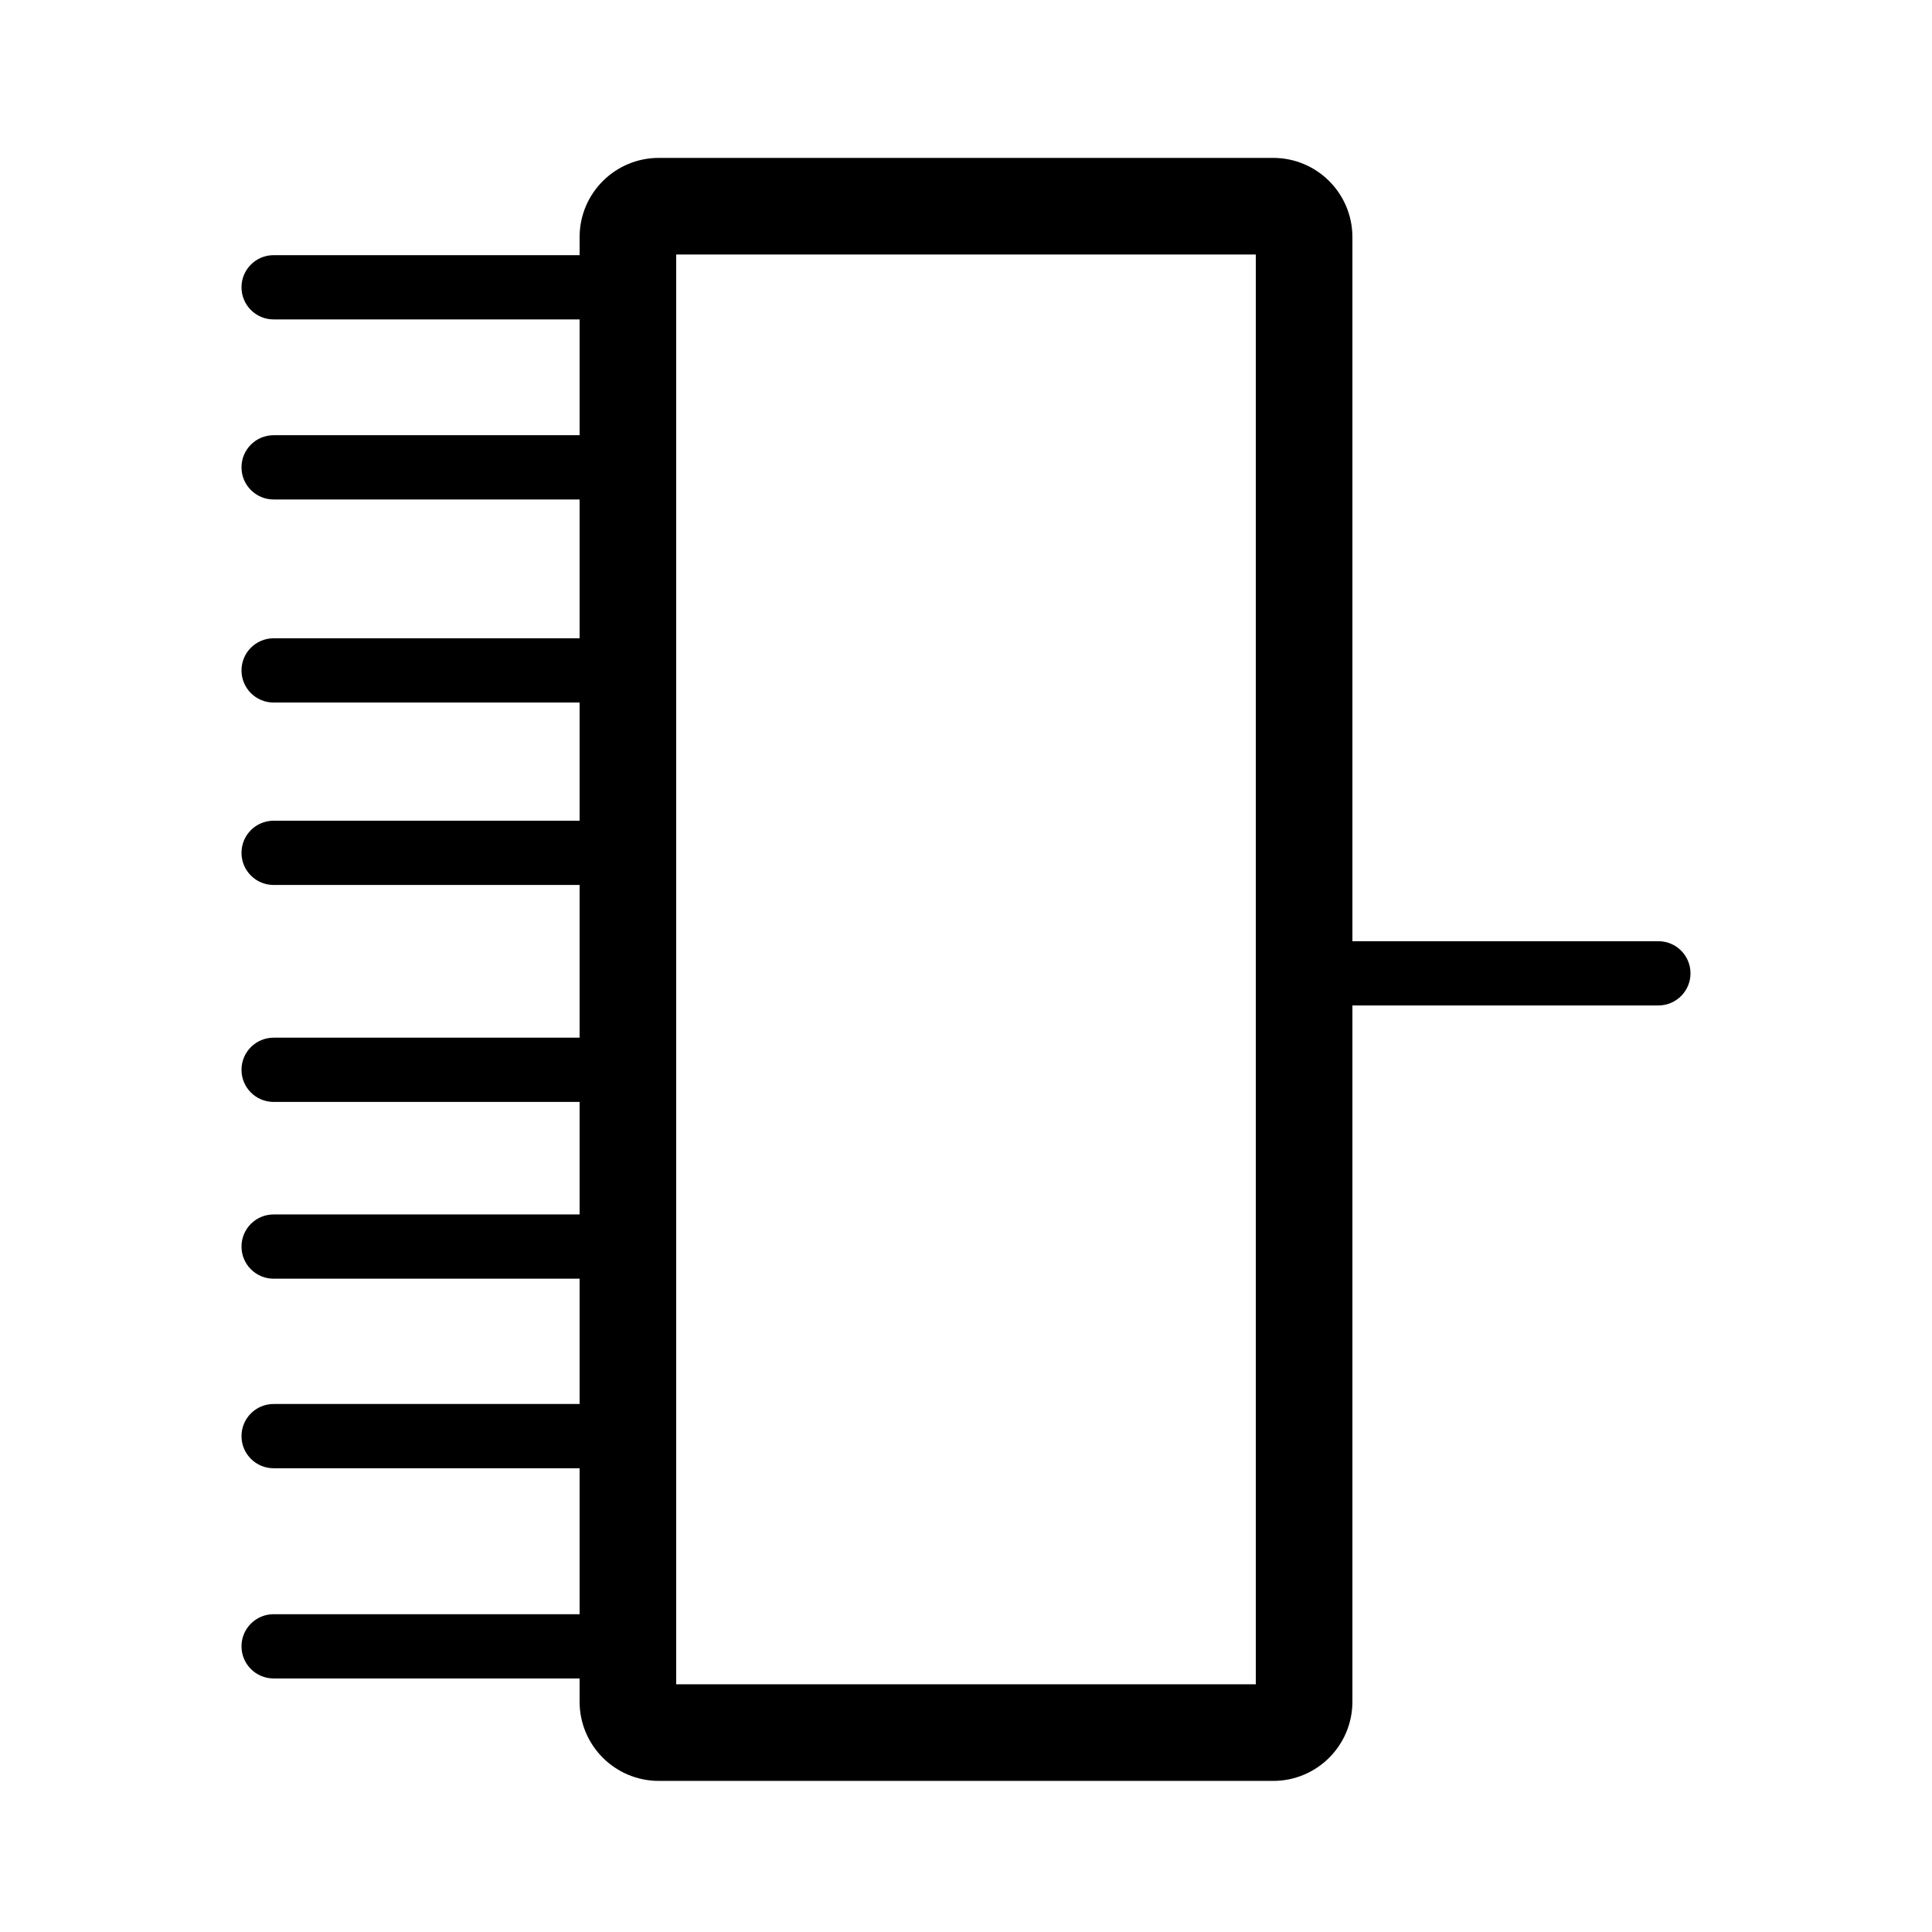
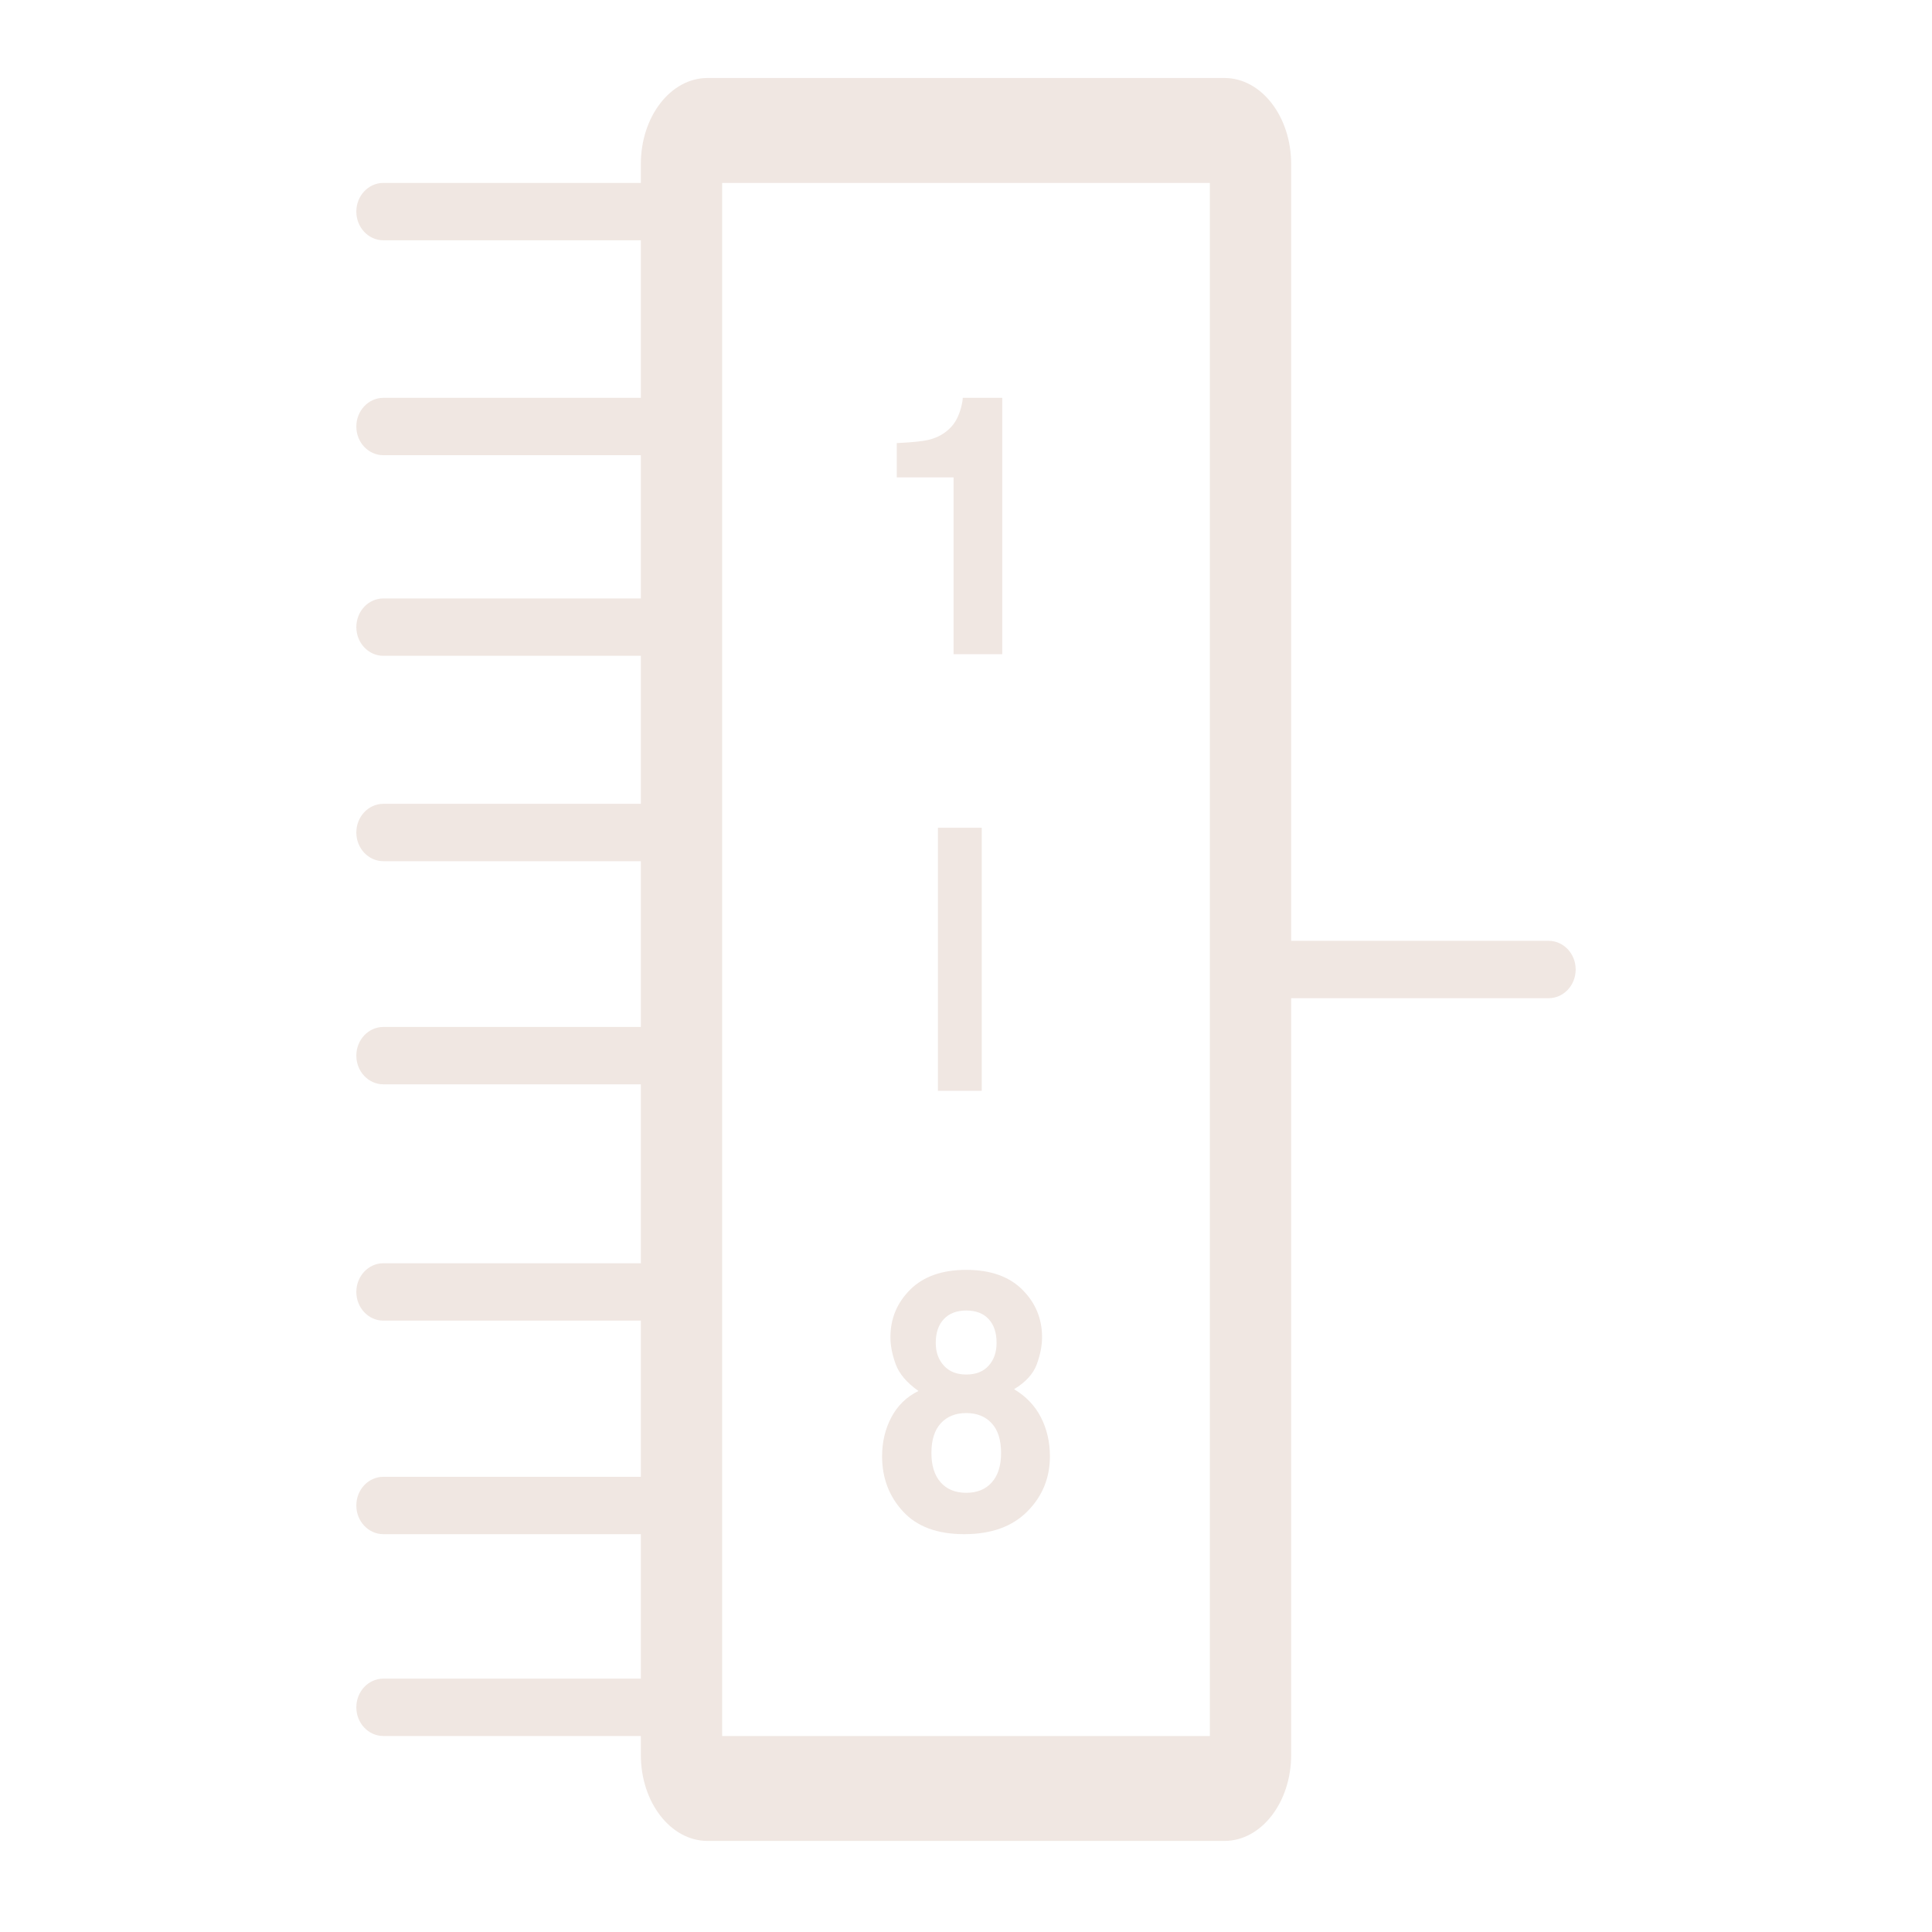
<svg xmlns="http://www.w3.org/2000/svg" width="500" height="500" viewBox="0 0 500 500" version="1.1" baseProfile="full">
  <g transform="scale(1,-1) translate(0,-500)">
-     <path d="M 9.814 17.964 L 89.165 17.964 C 93.757 17.964 97.479 14.241 97.479 9.649 C 97.479 5.057 93.757 1.335 89.165 1.335 L 9.814 1.335 C 5.222 1.335 1.5 5.057 1.5 9.649 C 1.5 14.241 5.222 17.964 9.814 17.964 Z" transform="scale(1,1) translate(61,416)" opacity="1"> fill="currentColor"</path>
-     <path d="M 9.814 18.368 L 89.165 18.368 C 93.757 18.368 97.479 14.646 97.479 10.054 C 97.479 5.462 93.757 1.739 89.165 1.739 L 9.814 1.739 C 5.222 1.739 1.5 5.462 1.5 10.054 C 1.5 14.646 5.222 18.368 9.814 18.368 Z" transform="scale(1,1) translate(61,369)" opacity="1"> fill="currentColor"</path>
-     <path d="M 9.814 17.81 L 89.165 17.81 C 93.757 17.81 97.479 14.087 97.479 9.495 C 97.479 4.904 93.757 1.181 89.165 1.181 L 9.814 1.181 C 5.222 1.181 1.5 4.904 1.5 9.495 C 1.5 14.087 5.222 17.81 9.814 17.81 Z" transform="scale(1,1) translate(61,317)" opacity="1"> fill="currentColor"</path>
-     <path d="M 9.814 18.449 L 89.165 18.449 C 93.757 18.449 97.479 14.726 97.479 10.134 C 97.479 5.542 93.757 1.82 89.165 1.82 L 9.814 1.82 C 5.222 1.82 1.5 5.542 1.5 10.134 C 1.5 14.726 5.222 18.449 9.814 18.449 Z" transform="scale(1,1) translate(61,213)" opacity="1"> fill="currentColor"</path>
-     <path d="M 9.814 17.702 L 89.165 17.702 C 93.757 17.702 97.479 13.98 97.479 9.388 C 97.479 4.796 93.757 1.074 89.165 1.074 L 9.814 1.074 C 5.222 1.074 1.5 4.796 1.5 9.388 C 1.5 13.98 5.222 17.702 9.814 17.702 Z" transform="scale(1,1) translate(61,168)" opacity="1"> fill="currentColor"</path>
-     <path d="M 9.814 17.647 L 89.165 17.647 C 93.757 17.647 97.479 13.925 97.479 9.333 C 97.479 4.741 93.757 1.019 89.165 1.018 L 9.814 1.018 C 5.222 1.018 1.5 4.741 1.5 9.333 C 1.5 13.925 5.222 17.647 9.814 17.647 Z" transform="scale(1,1) translate(61,119)" opacity="1"> fill="currentColor"</path>
-     <path d="M 9.814 18.246 L 89.165 18.246 C 93.757 18.246 97.479 14.524 97.479 9.932 C 97.479 5.34 93.757 1.617 89.165 1.617 L 9.814 1.617 C 5.222 1.617 1.5 5.34 1.5 9.932 C 1.5 14.523 5.222 18.246 9.814 18.246 Z" transform="scale(1,1) translate(61,64)" opacity="1"> fill="currentColor"</path>
-     <path d="M 9.814 18.6 L 89.165 18.6 C 93.757 18.6 97.479 14.878 97.479 10.286 C 97.479 5.694 93.757 1.971 89.165 1.971 L 9.814 1.971 C 5.222 1.971 1.5 5.694 1.5 10.286 C 1.5 14.877 5.222 18.6 9.814 18.6 Z" transform="scale(1,1) translate(61,269)" opacity="1"> fill="currentColor"</path>
-     <path d="M 10.279 18.417 L 92.186 18.417 C 96.778 18.417 100.5 14.695 100.5 10.103 C 100.5 5.511 96.778 1.789 92.186 1.789 L 10.279 1.789 C 5.687 1.789 1.965 5.511 1.965 10.103 C 1.965 14.695 5.687 18.417 10.279 18.417 Z" transform="scale(1,1) translate(337,238)" opacity="1"> fill="currentColor"</path>
-     <path d="M 21.5 26.104 L 180.5 26.104 C 178.015 26.104 176 24.089 176 21.604 L 176 400.637 C 176 398.152 178.015 396.137 180.5 396.137 L 21.5 396.137 C 23.985 396.137 26 398.152 26 400.637 L 26 21.604 C 26 24.089 23.985 26.104 21.5 26.104 Z M 21.5 1.104 C 10.178 1.104 1 10.282 1 21.604 L 1 400.637 C 1 411.959 10.178 421.137 21.5 421.137 L 180.5 421.137 C 191.822 421.137 201 411.959 201 400.637 L 201 21.604 C 201 10.282 191.822 1.104 180.5 1.104 L 21.5 1.104 Z" transform="scale(1,1) translate(149,38)" opacity="1"> fill="currentColor"</path>
+     <path d="M 8.213 16.659 L 74.988 16.659 C 78.852 16.659 81.984 13.336 81.984 9.236 C 81.984 5.137 78.852 1.813 74.988 1.813 L 8.213 1.813 C 4.349 1.813 1.217 5.137 1.217 9.236 C 1.217 13.336 4.349 16.659 8.213 16.659 Z" transform="scale(1,1) translate(91,436)" fill="#f0e7e2" opacity="1" />
+     <path d="M 8.213 16.041 L 74.988 16.041 C 78.852 16.041 81.984 12.717 81.984 8.618 C 81.984 4.518 78.852 1.195 74.988 1.195 L 8.213 1.195 C 4.349 1.195 1.217 4.518 1.217 8.618 C 1.217 12.717 4.349 16.041 8.213 16.041 Z" transform="scale(1,1) translate(91,381)" fill="#f0e7e2" opacity="1" />
+     <path d="M 8.213 16.12 L 74.988 16.12 C 78.852 16.12 81.984 12.797 81.984 8.697 C 81.984 4.598 78.852 1.275 74.988 1.275 L 8.213 1.275 C 4.349 1.275 1.217 4.598 1.217 8.697 C 1.217 12.797 4.349 16.12 8.213 16.12 Z" transform="scale(1,1) translate(91,329)" fill="#f0e7e2" opacity="1" />
+     <path d="M 8.213 16.223 L 74.988 16.223 C 78.852 16.223 81.984 12.899 81.984 8.8 C 81.984 4.7 78.852 1.377 74.988 1.377 L 8.213 1.377 C 4.349 1.377 1.217 4.7 1.217 8.8 C 1.217 12.899 4.349 16.223 8.213 16.223 Z" transform="scale(1,1) translate(91,218)" fill="#f0e7e2" opacity="1" />
+     <path d="M 8.213 16.071 L 74.988 16.071 C 78.852 16.071 81.984 12.747 81.984 8.648 C 81.984 4.548 78.852 1.225 74.988 1.225 L 8.213 1.225 C 4.349 1.225 1.217 4.548 1.217 8.648 C 1.217 12.747 4.349 16.071 8.213 16.071 Z" transform="scale(1,1) translate(91,157)" fill="#f0e7e2" opacity="1" />
+     <path d="M 8.213 16.805 L 74.988 16.805 C 78.852 16.805 81.984 13.482 81.984 9.382 C 81.984 5.283 78.852 1.959 74.988 1.959 L 8.213 1.959 C 4.349 1.959 1.217 5.283 1.217 9.382 C 1.217 13.482 4.349 16.805 8.213 16.805 Z" transform="scale(1,1) translate(91,101)" fill="#f0e7e2" opacity="1" />
+     <path d="M 8.213 16.572 L 74.988 16.572 C 78.852 16.572 81.984 13.249 81.984 9.149 C 81.984 5.05 78.852 1.726 74.988 1.726 L 8.213 1.726 C 4.349 1.726 1.217 5.049 1.217 9.149 C 1.217 13.249 4.349 16.572 8.213 16.572 Z" transform="scale(1,1) translate(91,49)" fill="#f0e7e2" opacity="1" />
+     <path d="M 8.213 15.97 L 74.988 15.971 C 78.852 15.971 81.984 12.647 81.984 8.548 C 81.984 4.448 78.852 1.125 74.988 1.125 L 8.213 1.125 C 4.349 1.125 1.217 4.448 1.217 8.548 C 1.217 12.647 4.349 15.97 8.213 15.97 Z" transform="scale(1,1) translate(91,276)" fill="#f0e7e2" opacity="1" />
+     <path d="M 8.861 16.514 L 77.787 16.514 C 81.651 16.514 84.783 13.191 84.783 9.092 C 84.783 4.992 81.651 1.669 77.787 1.669 L 8.861 1.669 C 4.997 1.669 1.865 4.992 1.865 9.092 C 1.865 13.191 4.997 16.514 8.861 16.514 Z" transform="scale(1,1) translate(323,240)" fill="#f0e7e2" opacity="1" />
+     <path d="M 19.1 28.726 L 152.9 28.726 C 150.809 28.726 149.113 26.538 149.113 23.838 L 149.113 435.547 C 149.113 432.847 150.809 430.659 152.9 430.659 L 19.1 430.659 C 21.191 430.659 22.887 432.847 22.887 435.547 L 22.887 23.838 C 22.887 26.538 21.191 28.726 19.1 28.726 Z M 19.1 1.571 C 9.573 1.571 1.849 11.54 1.849 23.838 L 1.849 435.547 C 1.849 447.845 9.573 457.814 19.1 457.814 L 152.9 457.814 C 162.428 457.814 170.151 447.845 170.151 435.547 L 170.151 23.838 C 170.151 11.54 162.428 1.571 152.9 1.571 L 19.1 1.571 Z" transform="scale(1,1) translate(164,22)" fill="#f0e7e2" opacity="1" />
+     <path d="M 32.38 229.698 L 19.787 229.698 L 19.787 275.452 L 5.081 275.452 L 5.081 284.328 Q 10.903 284.602 13.232 285.151 Q 16.941 286.021 19.27 288.629 Q 20.865 290.413 21.685 293.387 Q 22.159 295.171 22.159 296.041 L 32.38 296.041 Z M 15.733 116.698 L 15.733 184.779 L 27.075 184.779 L 27.075 116.698 Z M 6.677 7.861 Q 1.286 13.718 1.286 22.091 Q 1.286 27.673 3.68 32.202 Q 6.073 36.732 10.688 39.02 Q 6.159 42.223 4.801 45.951 Q 3.442 49.68 3.442 52.929 Q 3.442 60.158 8.574 65.259 Q 13.706 70.361 23.065 70.361 Q 32.423 70.361 37.555 65.259 Q 42.687 60.158 42.687 52.929 Q 42.687 49.68 41.329 45.951 Q 39.97 42.223 35.442 39.477 Q 40.056 36.732 42.385 32.202 Q 44.714 27.673 44.714 22.091 Q 44.714 13.718 38.87 7.839 Q 33.027 1.959 22.547 1.959 Q 12.068 1.959 6.677 7.861 Z M 14.051 22.96 Q 14.051 18.065 16.445 15.365 Q 18.838 12.666 23.065 12.666 Q 27.291 12.666 29.685 15.365 Q 32.078 18.065 32.078 22.96 Q 32.078 28.039 29.641 30.67 Q 27.205 33.301 23.065 33.301 Q 18.925 33.301 16.488 30.67 Q 14.051 28.039 14.051 22.96 Z M 17.286 45.563 Q 19.356 43.275 23.065 43.275 Q 26.817 43.275 28.865 45.563 Q 30.914 47.85 30.914 51.465 Q 30.914 55.4 28.865 57.619 Q 26.817 59.838 23.065 59.838 Q 19.356 59.838 17.264 57.619 Q 15.173 55.4 15.173 51.465 Q 15.173 47.85 17.286 45.563 Z" transform="scale(1,1) translate(227,101)" fill="#f0e7e2" opacity="1" />
  </g>
</svg>
